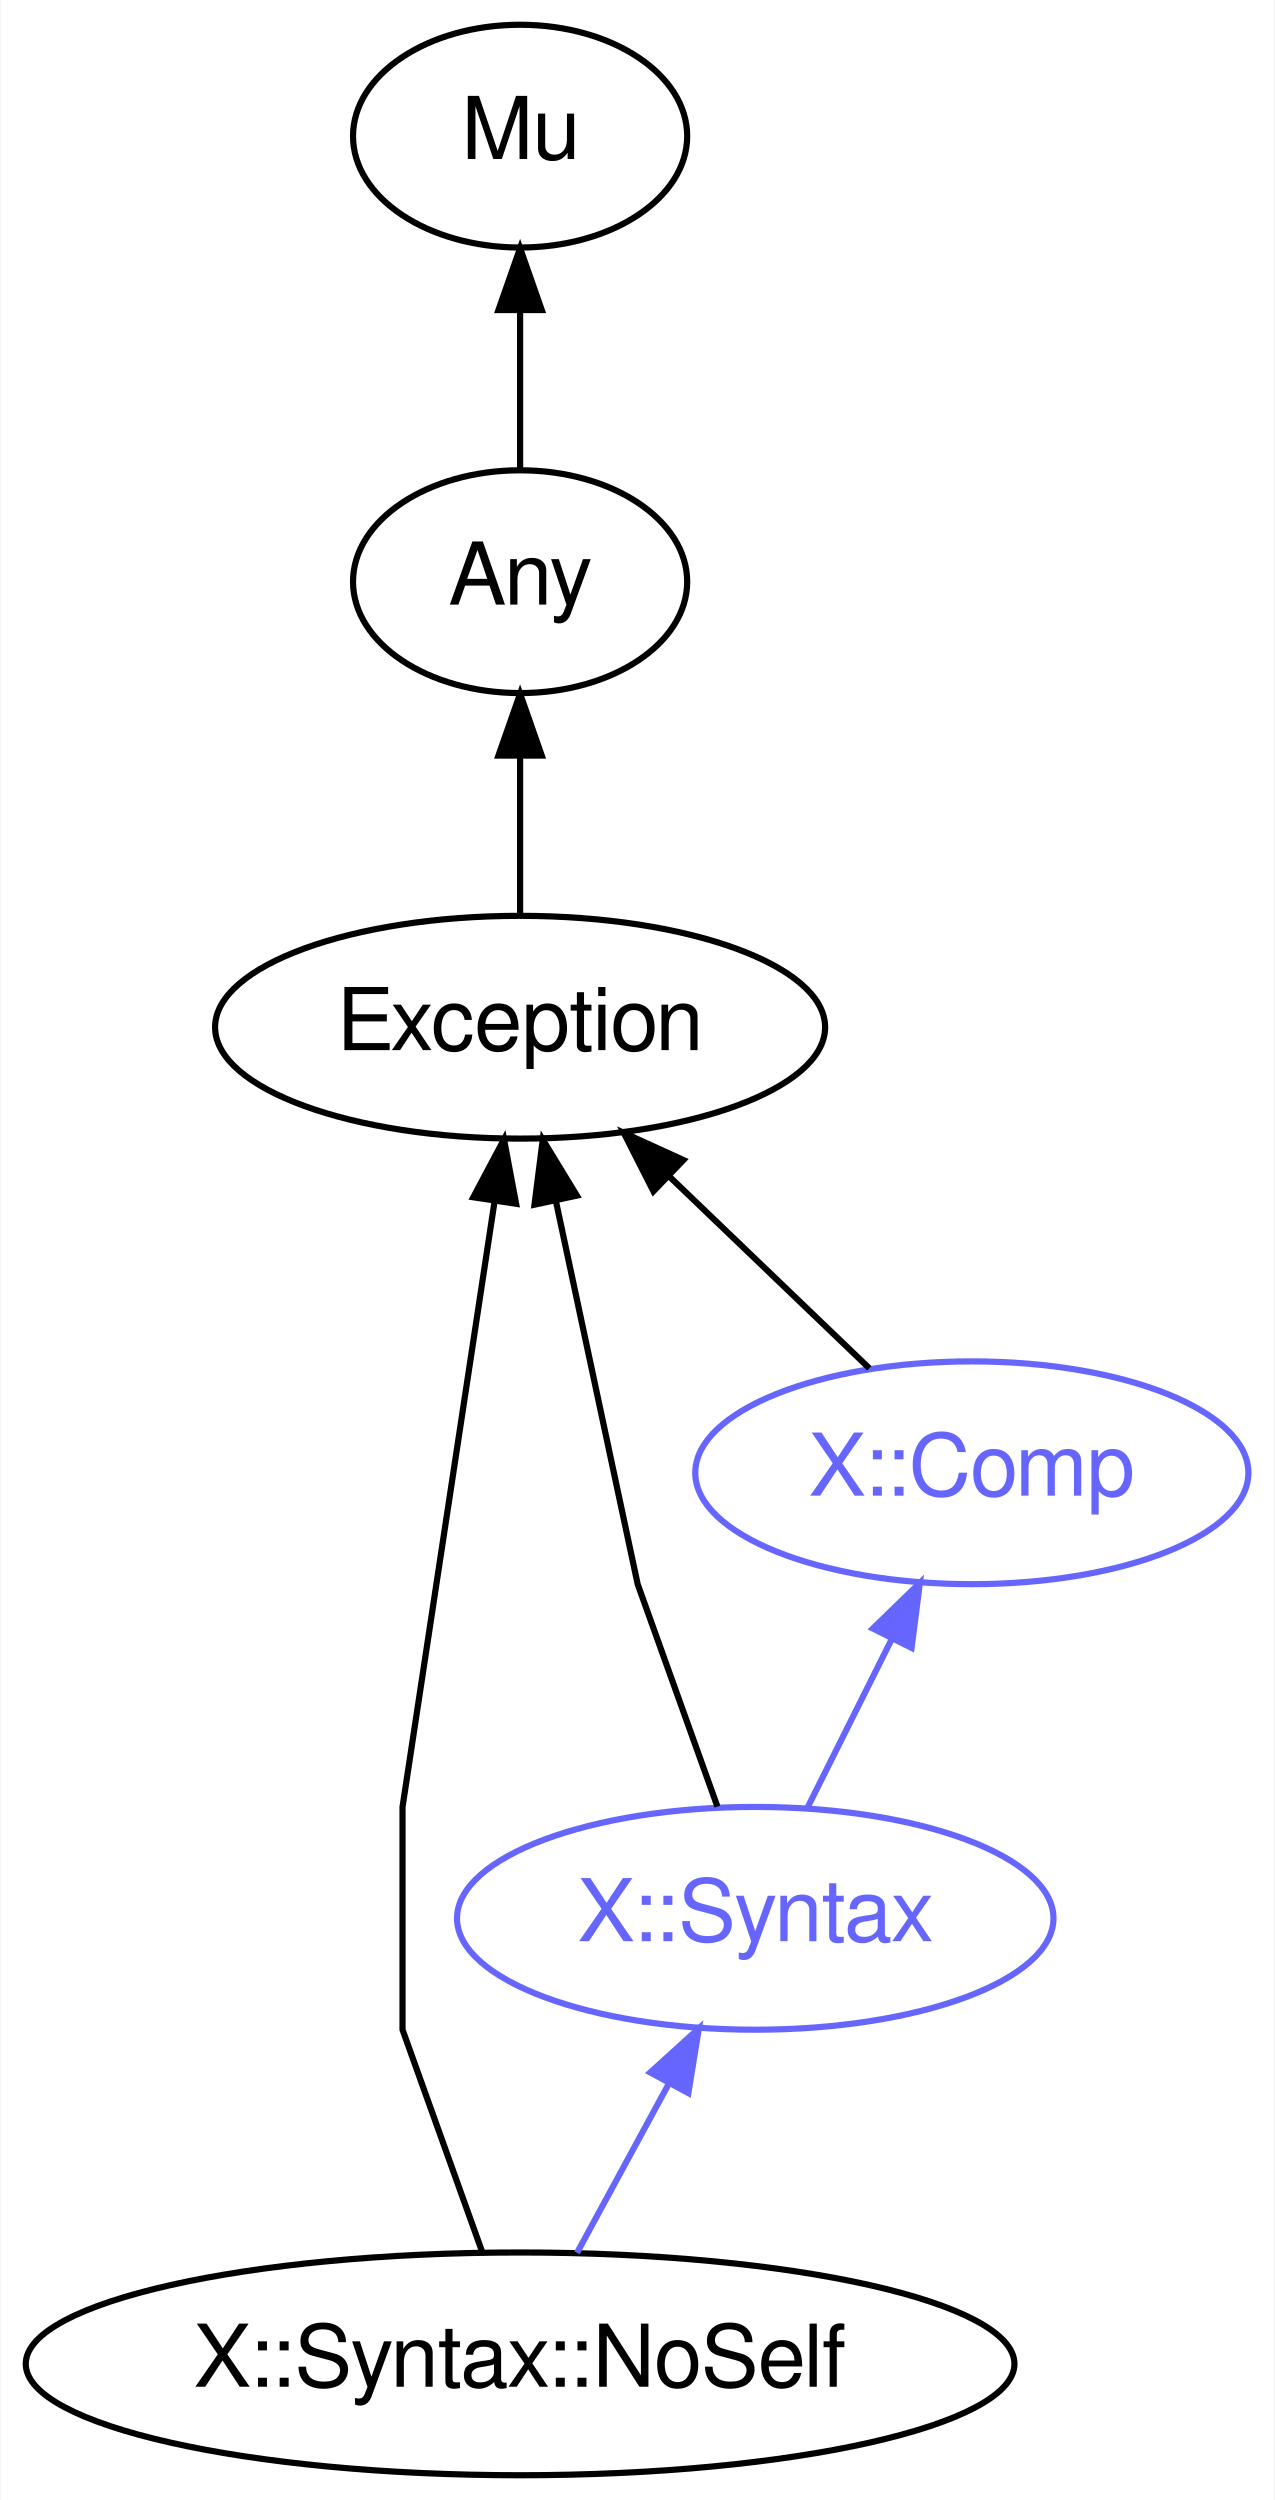
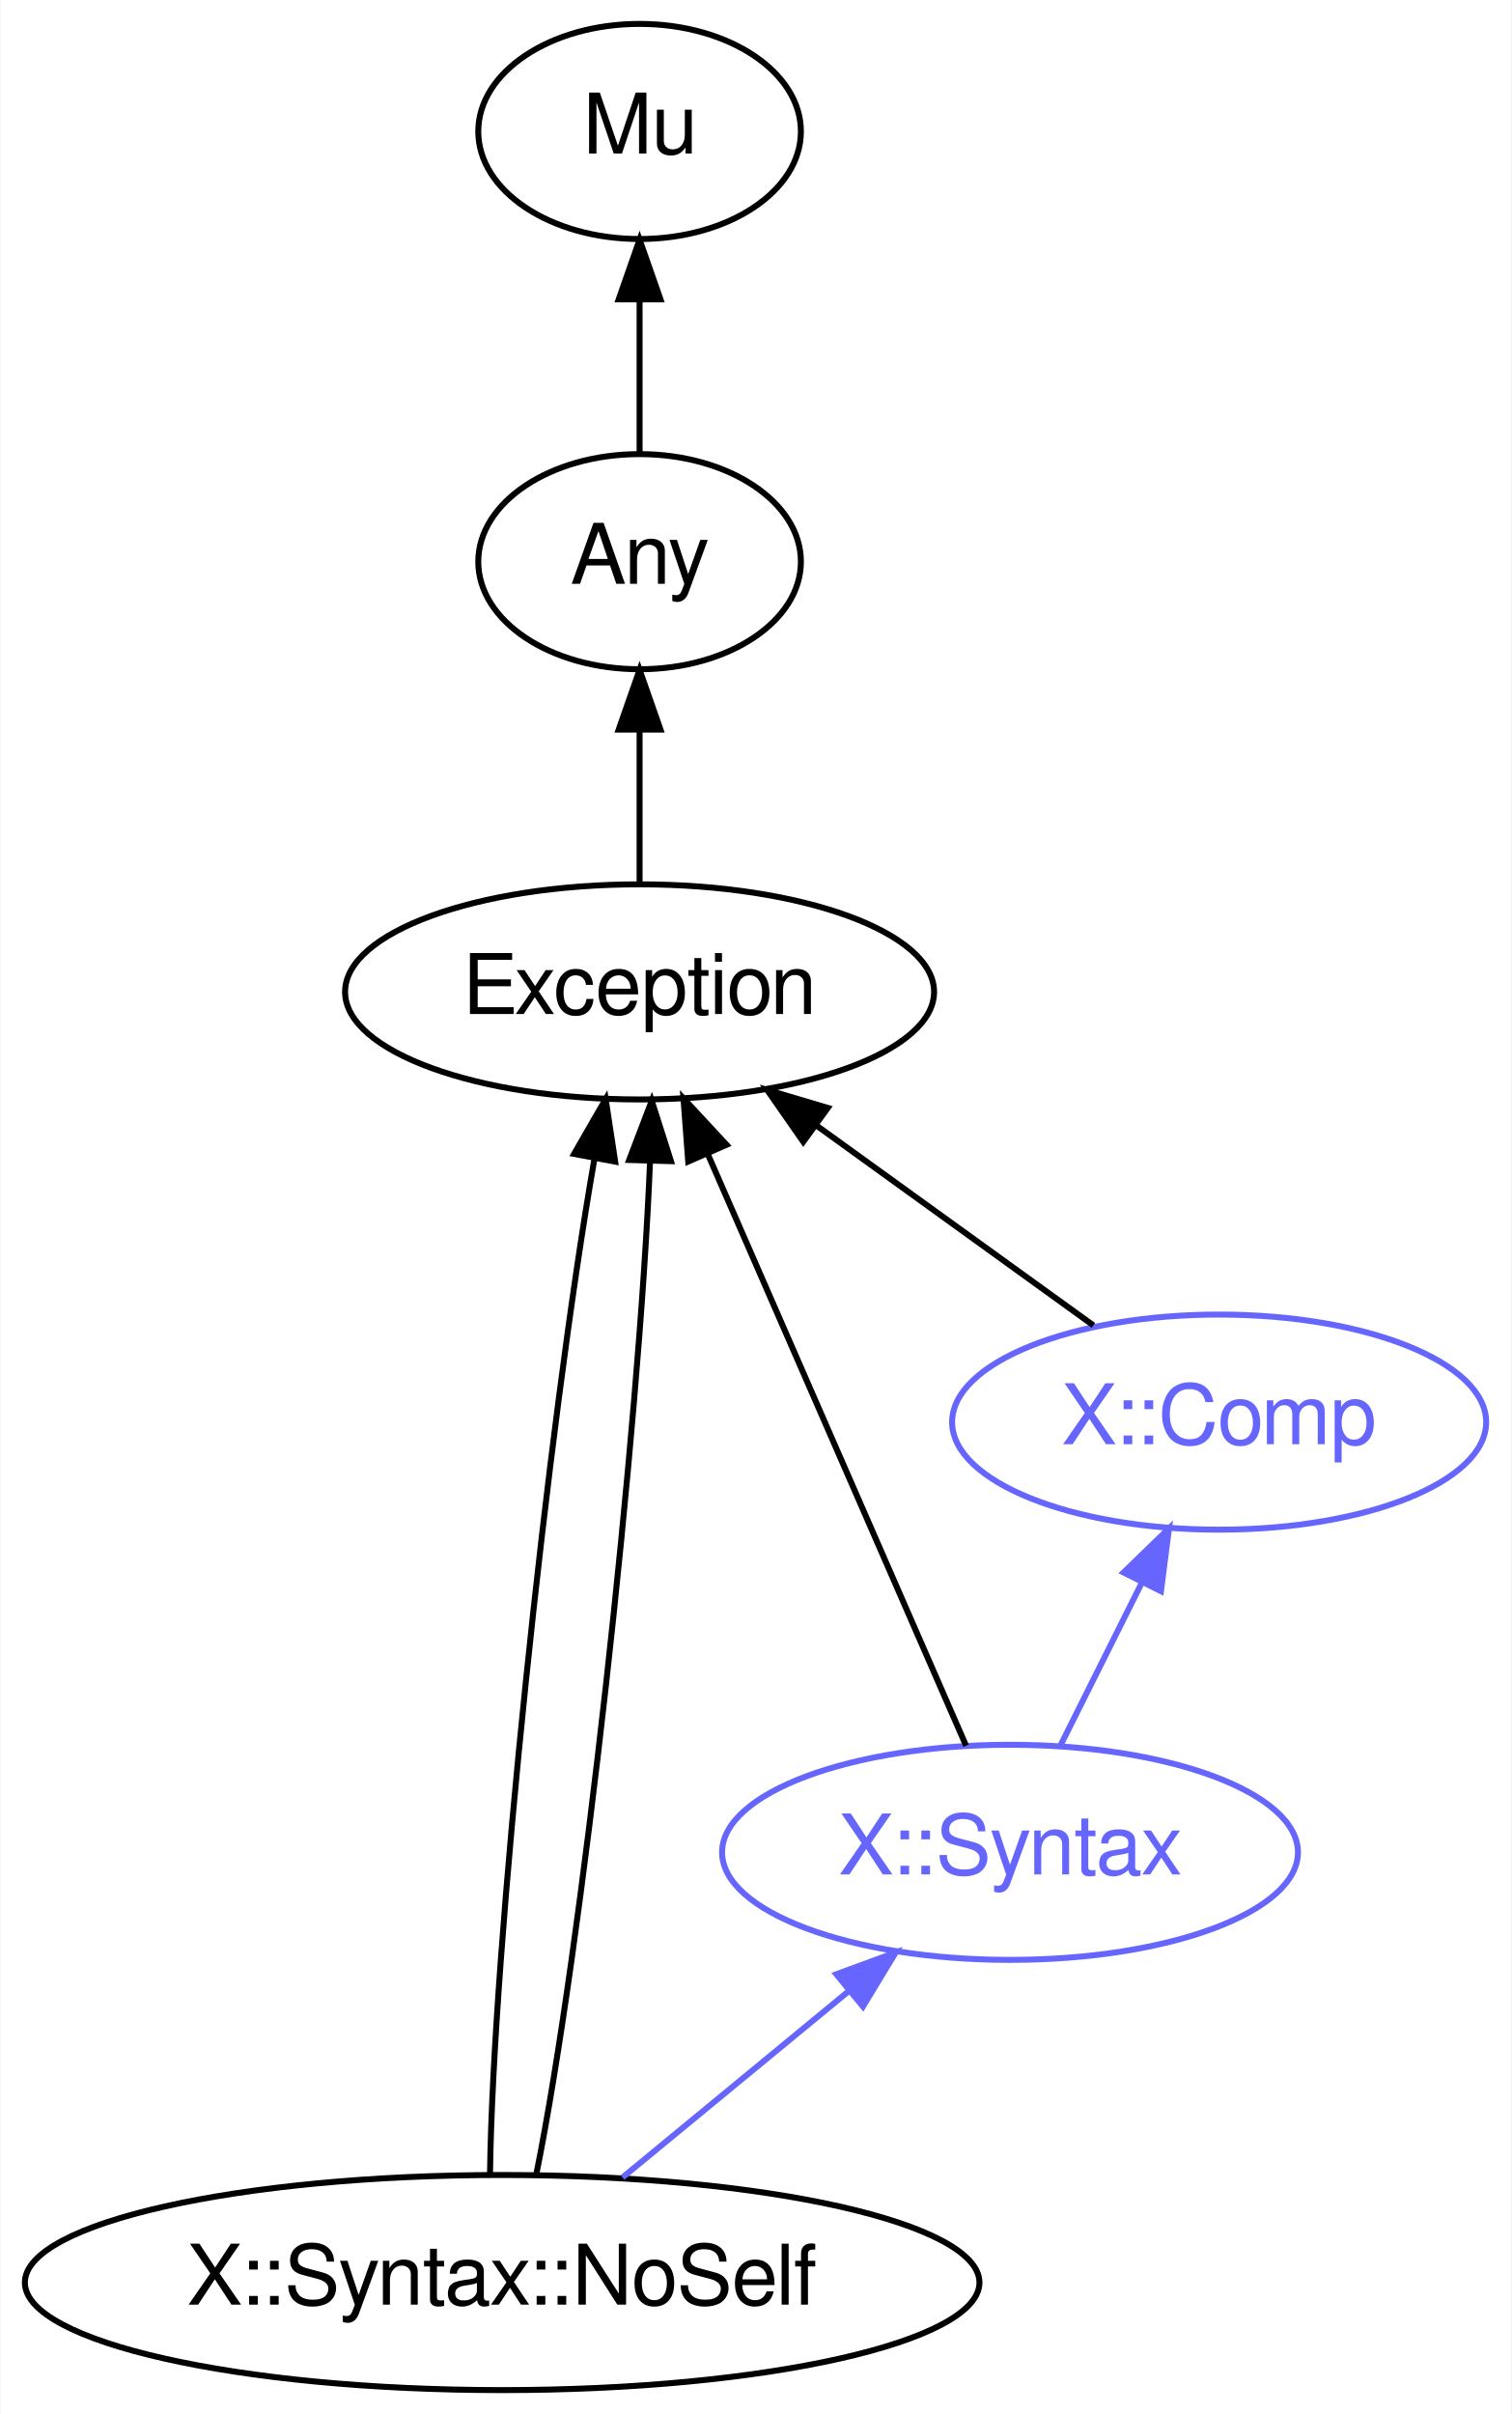
- <svg xmlns="http://www.w3.org/2000/svg" xmlns:xlink="http://www.w3.org/1999/xlink" width="206pt" height="404pt" viewBox="0.00 0.00 205.79 404.00">
+ <svg xmlns="http://www.w3.org/2000/svg" xmlns:xlink="http://www.w3.org/1999/xlink" width="253pt" height="404pt" viewBox="0.00 0.00 252.79 404.00">
  <g id="graph0" class="graph" transform="scale(1 1) rotate(0) translate(4 400)">
-     <polygon fill="white" stroke="none" points="-4,4 -4,-400 201.789,-400 201.789,4 -4,4" />
+     <polygon fill="white" stroke="none" points="-4,4 -4,-400 248.789,-400 248.789,4 -4,4" />
    <g id="node1" class="node">
      <g id="a_node1">
        <a xlink:href="/type/X::Syntax::NoSelf" xlink:title="X::Syntax::NoSelf">
          <ellipse fill="none" stroke="#000000" cx="79.943" cy="-18" rx="79.886" ry="18" />
          <text text-anchor="middle" x="79.943" y="-14.3" font-family="FreeSans" font-size="14.00" fill="#000000">X::Syntax::NoSelf</text>
        </a>
      </g>
    </g>
    <g id="node4" class="node">
      <g id="a_node4">
        <a xlink:href="/type/Exception" xlink:title="Exception">
-           <ellipse fill="none" stroke="#000000" cx="79.943" cy="-234" rx="49.291" ry="18" />
-           <text text-anchor="middle" x="79.943" y="-230.3" font-family="FreeSans" font-size="14.00" fill="#000000">Exception</text>
+           <ellipse fill="none" stroke="#000000" cx="102.943" cy="-234" rx="49.291" ry="18" />
+           <text text-anchor="middle" x="102.943" y="-230.3" font-family="FreeSans" font-size="14.00" fill="#000000">Exception</text>
        </a>
      </g>
    </g>
    <g id="edge1" class="edge">
-       <path fill="none" stroke="#000000" d="M73.827,-36.061C68.272,-51.555 60.943,-72 60.943,-72 60.943,-72 60.943,-108 60.943,-108 60.943,-108 70.216,-169.008 75.806,-205.782" />
-       <polygon fill="#000000" stroke="#000000" points="72.378,-206.521 77.341,-215.881 79.298,-205.469 72.378,-206.521" />
+       <path fill="none" stroke="#000000" d="M77.909,-36.151C78.353,-73.338 87.585,-161.626 95.415,-206.228" />
+       <polygon fill="#000000" stroke="#000000" points="91.977,-206.884 97.266,-216.065 98.856,-205.59 91.977,-206.884" />
+     </g>
+     <g id="edge2" class="edge">
+       <path fill="none" stroke="#000000" d="M85.664,-36.151C93.178,-73.168 102.87,-160.819 104.692,-205.614" />
+       <polygon fill="#000000" stroke="#000000" points="101.197,-205.87 104.976,-215.768 108.195,-205.673 101.197,-205.87" />
    </g>
    <g id="node6" class="node">
      <g id="a_node6">
        <a xlink:href="/type/X::Syntax" xlink:title="X::Syntax">
-           <ellipse fill="none" stroke="#6666ff" cx="117.943" cy="-90" rx="48.192" ry="18" />
-           <text text-anchor="middle" x="117.943" y="-86.3" font-family="FreeSans" font-size="14.00" fill="#6666ff">X::Syntax</text>
+           <ellipse fill="none" stroke="#6666ff" cx="164.943" cy="-90" rx="48.192" ry="18" />
+           <text text-anchor="middle" x="164.943" y="-86.3" font-family="FreeSans" font-size="14.00" fill="#6666ff">X::Syntax</text>
        </a>
      </g>
    </g>
-     <g id="edge6" class="edge">
-       <path fill="none" stroke="#6666ff" d="M89.142,-35.945C93.576,-44.113 98.991,-54.088 103.924,-63.176" />
-       <polygon fill="#6666ff" stroke="#6666ff" points="100.982,-65.092 108.829,-72.211 107.134,-61.753 100.982,-65.092" />
+     <g id="edge7" class="edge">
+       <path fill="none" stroke="#6666ff" d="M100.087,-35.589C111.443,-44.941 125.777,-56.746 138.08,-66.877" />
+       <polygon fill="#6666ff" stroke="#6666ff" points="135.875,-69.596 145.819,-73.251 140.325,-64.192 135.875,-69.596" />
    </g>
    <g id="node2" class="node">
      <g id="a_node2">
        <a xlink:href="/type/Mu" xlink:title="Mu">
-           <ellipse fill="none" stroke="#000000" cx="79.943" cy="-378" rx="27" ry="18" />
-           <text text-anchor="middle" x="79.943" y="-374.3" font-family="FreeSans" font-size="14.00" fill="#000000">Mu</text>
+           <ellipse fill="none" stroke="#000000" cx="102.943" cy="-378" rx="27" ry="18" />
+           <text text-anchor="middle" x="102.943" y="-374.3" font-family="FreeSans" font-size="14.00" fill="#000000">Mu</text>
        </a>
      </g>
    </g>
    <g id="node3" class="node">
      <g id="a_node3">
        <a xlink:href="/type/Any" xlink:title="Any">
-           <ellipse fill="none" stroke="#000000" cx="79.943" cy="-306" rx="27" ry="18" />
-           <text text-anchor="middle" x="79.943" y="-302.3" font-family="FreeSans" font-size="14.00" fill="#000000">Any</text>
+           <ellipse fill="none" stroke="#000000" cx="102.943" cy="-306" rx="27" ry="18" />
+           <text text-anchor="middle" x="102.943" y="-302.3" font-family="FreeSans" font-size="14.00" fill="#000000">Any</text>
        </a>
      </g>
    </g>
-     <g id="edge2" class="edge">
-       <path fill="none" stroke="#000000" d="M79.943,-324.303C79.943,-332.017 79.943,-341.288 79.943,-349.888" />
-       <polygon fill="#000000" stroke="#000000" points="76.443,-349.896 79.943,-359.896 83.443,-349.896 76.443,-349.896" />
+     <g id="edge3" class="edge">
+       <path fill="none" stroke="#000000" d="M102.943,-324.303C102.943,-332.017 102.943,-341.288 102.943,-349.888" />
+       <polygon fill="#000000" stroke="#000000" points="99.443,-349.896 102.943,-359.896 106.443,-349.896 99.443,-349.896" />
    </g>
-     <g id="edge3" class="edge">
-       <path fill="none" stroke="#000000" d="M79.943,-252.303C79.943,-260.017 79.943,-269.288 79.943,-277.888" />
-       <polygon fill="#000000" stroke="#000000" points="76.443,-277.896 79.943,-287.896 83.443,-277.896 76.443,-277.896" />
+     <g id="edge4" class="edge">
+       <path fill="none" stroke="#000000" d="M102.943,-252.303C102.943,-260.017 102.943,-269.288 102.943,-277.888" />
+       <polygon fill="#000000" stroke="#000000" points="99.443,-277.896 102.943,-287.896 106.443,-277.896 99.443,-277.896" />
    </g>
    <g id="node5" class="node">
      <g id="a_node5">
        <a xlink:href="/type/X::Comp" xlink:title="X::Comp">
-           <ellipse fill="none" stroke="#6666ff" cx="152.943" cy="-162" rx="44.693" ry="18" />
-           <text text-anchor="middle" x="152.943" y="-158.3" font-family="FreeSans" font-size="14.00" fill="#6666ff">X::Comp</text>
+           <ellipse fill="none" stroke="#6666ff" cx="199.943" cy="-162" rx="44.693" ry="18" />
+           <text text-anchor="middle" x="199.943" y="-158.3" font-family="FreeSans" font-size="14.00" fill="#6666ff">X::Comp</text>
        </a>
      </g>
    </g>
-     <g id="edge4" class="edge">
-       <path fill="none" stroke="#000000" d="M136.378,-178.884C126.832,-188.038 114.662,-199.707 104.069,-209.865" />
-       <polygon fill="#000000" stroke="#000000" points="101.49,-207.489 96.695,-216.936 106.335,-212.541 101.49,-207.489" />
+     <g id="edge5" class="edge">
+       <path fill="none" stroke="#000000" d="M178.895,-178.189C165.388,-187.937 147.644,-200.742 132.704,-211.523" />
+       <polygon fill="#000000" stroke="#000000" points="130.345,-208.909 124.284,-217.599 134.442,-214.585 130.345,-208.909" />
    </g>
-     <g id="edge5" class="edge">
-       <path fill="none" stroke="#000000" d="M111.827,-108.061C106.272,-123.555 98.943,-144 98.943,-144 98.943,-144 91.293,-179.833 85.701,-206.025" />
-       <polygon fill="#000000" stroke="#000000" points="82.271,-205.33 83.606,-215.84 89.117,-206.791 82.271,-205.33" />
+     <g id="edge6" class="edge">
+       <path fill="none" stroke="#000000" d="M157.587,-107.847C146.913,-132.294 127.032,-177.829 114.42,-206.714" />
+       <polygon fill="#000000" stroke="#000000" points="111.083,-205.61 110.289,-216.175 117.498,-208.411 111.083,-205.61" />
    </g>
-     <g id="edge7" class="edge">
-       <path fill="none" stroke="#6666ff" d="M126.415,-107.945C130.5,-116.113 135.487,-126.088 140.031,-135.176" />
-       <polygon fill="#6666ff" stroke="#6666ff" points="136.946,-136.832 144.548,-144.211 143.207,-133.701 136.946,-136.832" />
+     <g id="edge8" class="edge">
+       <path fill="none" stroke="#6666ff" d="M173.415,-107.945C177.5,-116.113 182.487,-126.088 187.031,-135.176" />
+       <polygon fill="#6666ff" stroke="#6666ff" points="183.946,-136.832 191.548,-144.211 190.207,-133.701 183.946,-136.832" />
    </g>
  </g>
</svg>
